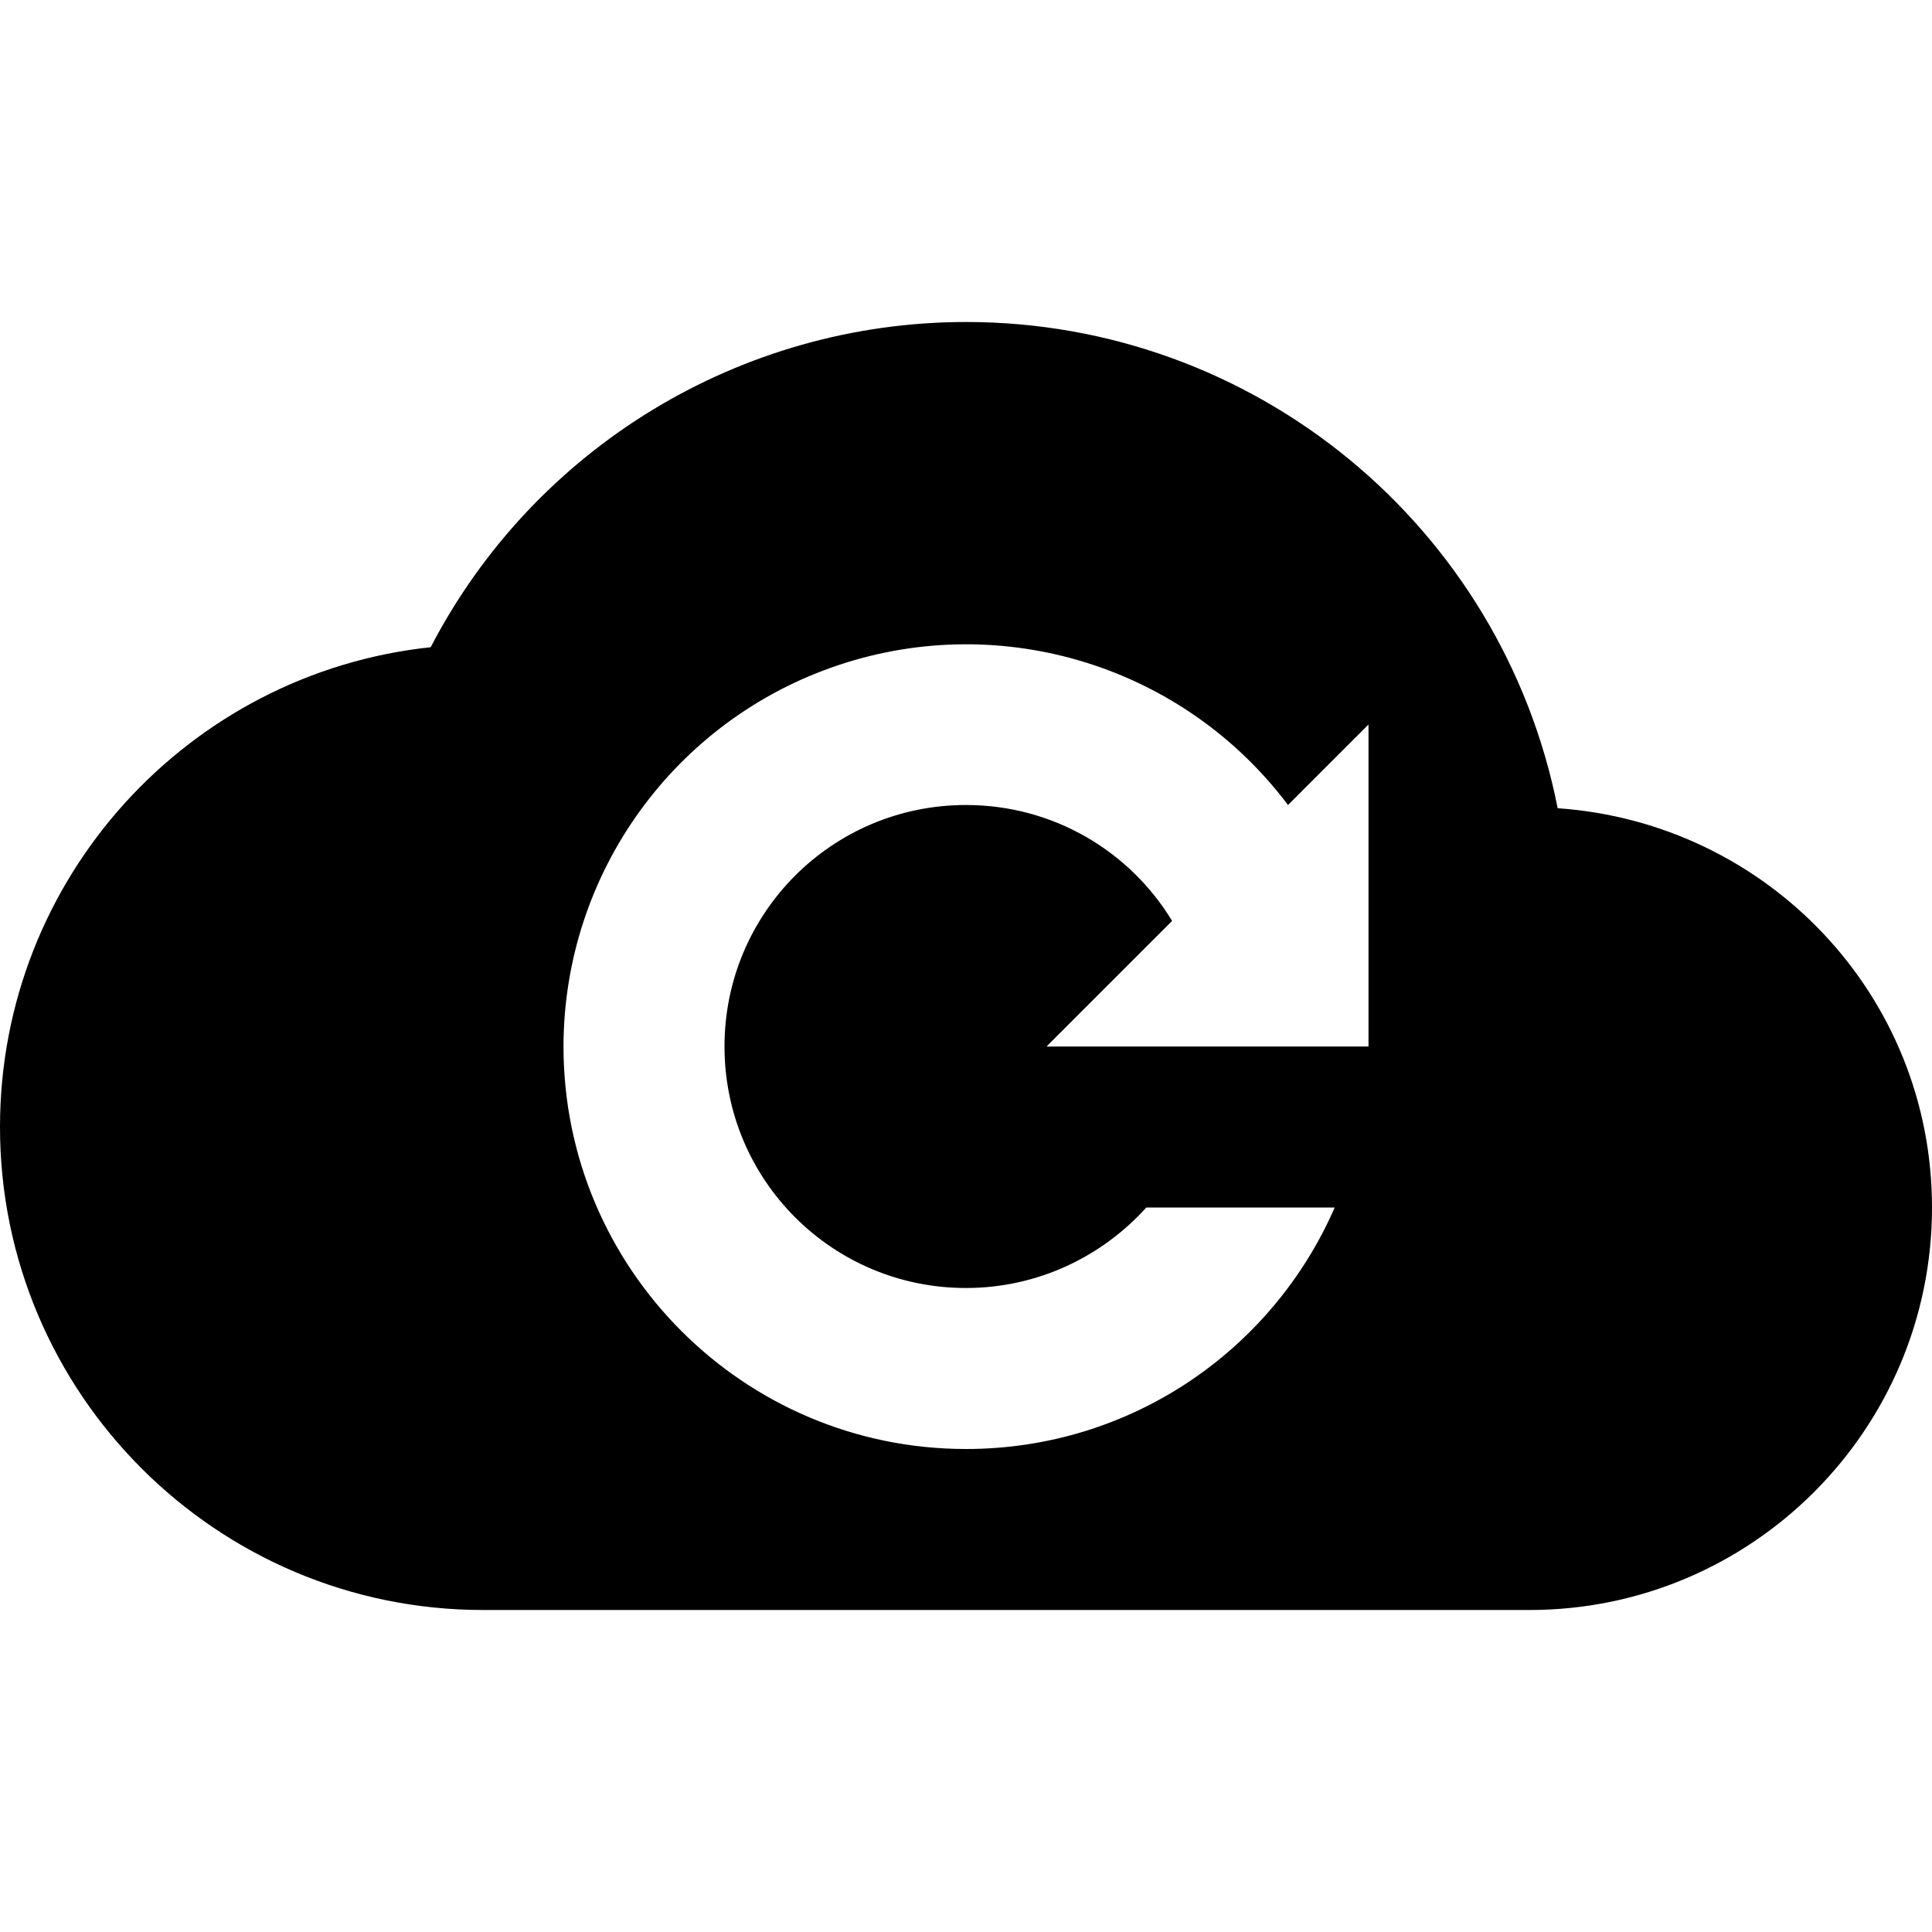
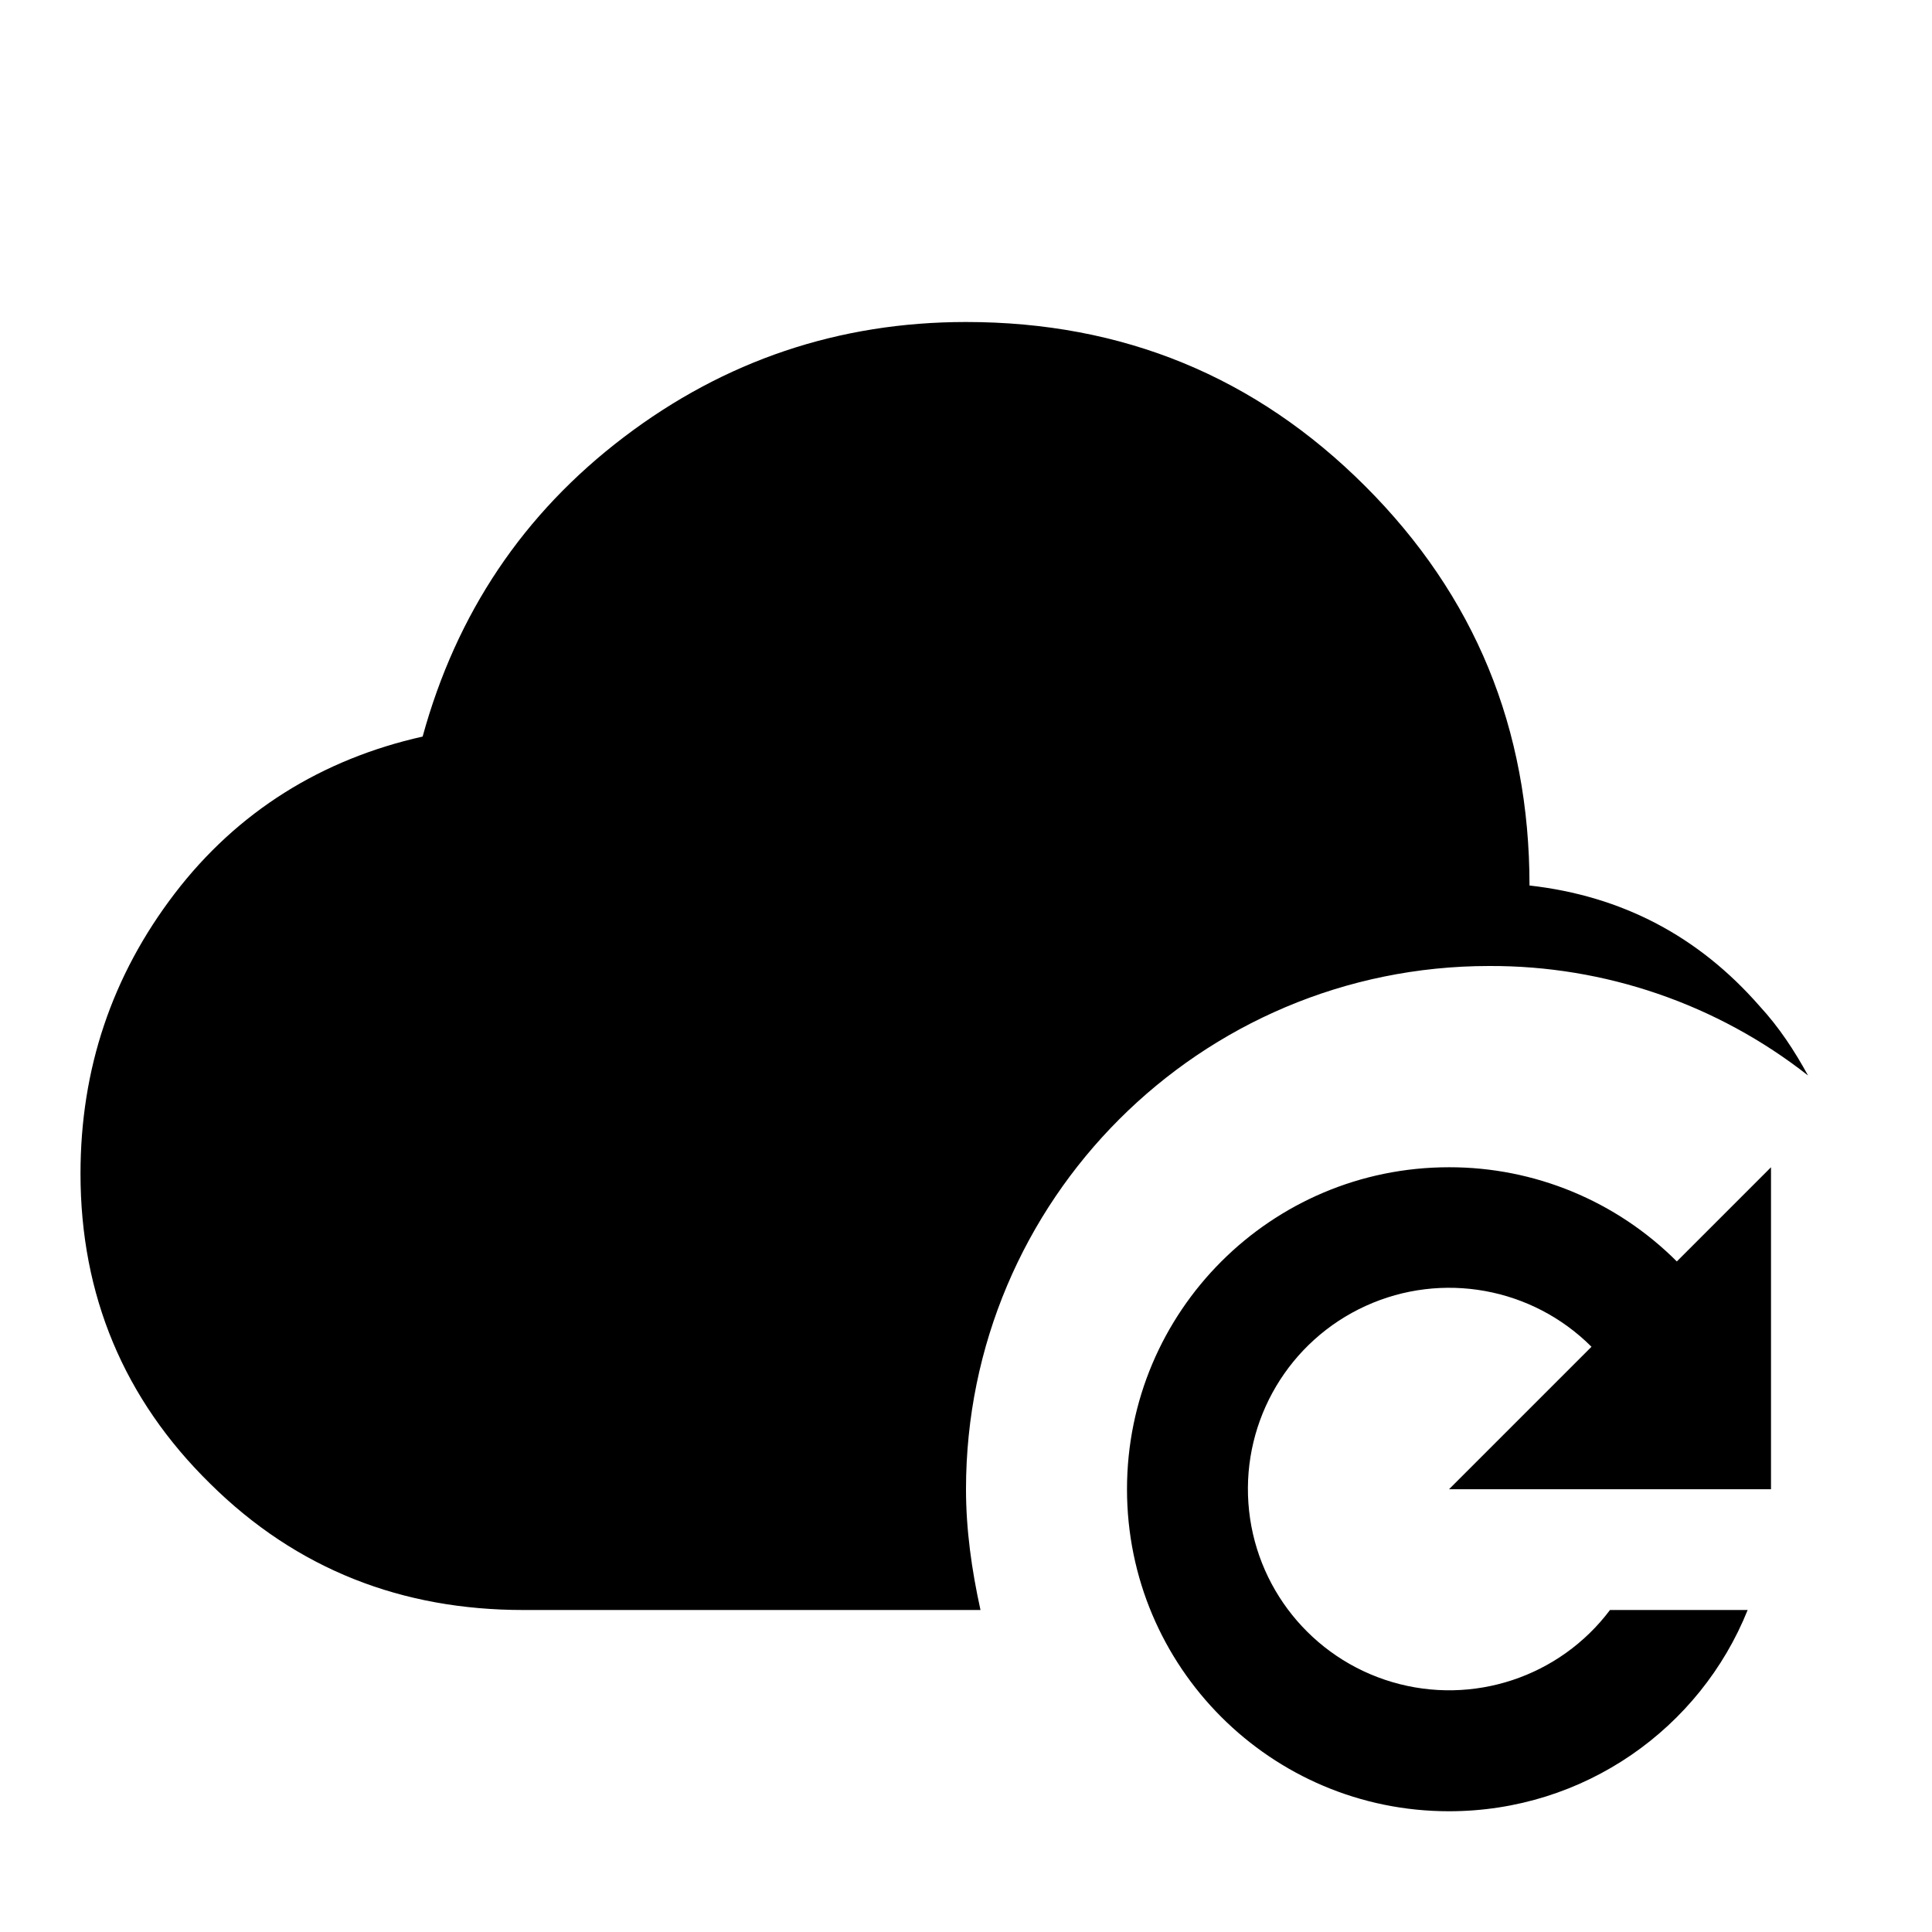
<svg xmlns="http://www.w3.org/2000/svg" viewBox="0 0 24 24">
-   <path d="M12 4a7.49 7.49 0 0 1 7.35 6.04c2.6.18 4.65 2.32 4.65 4.96 0 2.76-2.24 5-5 5H6c-3.31 0-6-2.69-6-6 0-3.09 2.34-5.64 5.35-5.96A7.496 7.496 0 0 1 12 4m5 9V9l-1 1a5.002 5.002 0 0 0-9 3c0 2.76 2.24 5 5 5 2.05 0 3.81-1.23 4.58-3h-2.34c-.55.61-1.35 1-2.24 1-1.66 0-3-1.34-3-3s1.34-3 3-3c1.09 0 2.04.58 2.56 1.44L13 13h4Z" />
+   <path d="M12 18.5c0 .5.07 1 .18 1.5H6.5c-1.5 0-2.81-.5-3.89-1.57C1.54 17.38 1 16.09 1 14.58c0-1.3.39-2.46 1.17-3.48S4 9.43 5.25 9.15c.42-1.53 1.25-2.77 2.5-3.72S10.42 4 12 4c1.95 0 3.6.68 4.96 2.04C18.32 7.4 19 9.05 19 11c1.15.13 2.1.63 2.86 1.5.24.26.43.55.6.86A6.37 6.37 0 0 0 18.5 12a6.5 6.5 0 0 0-6.5 6.5m6-4c-2.21 0-4 1.79-4 4s1.79 4 4 4c1.68 0 3.12-1.03 3.71-2.5H20a2.5 2.5 0 1 1-.23-3.27L18 18.5h4v-4l-1.17 1.17A3.99 3.99 0 0 0 18 14.5Z" />
</svg>
